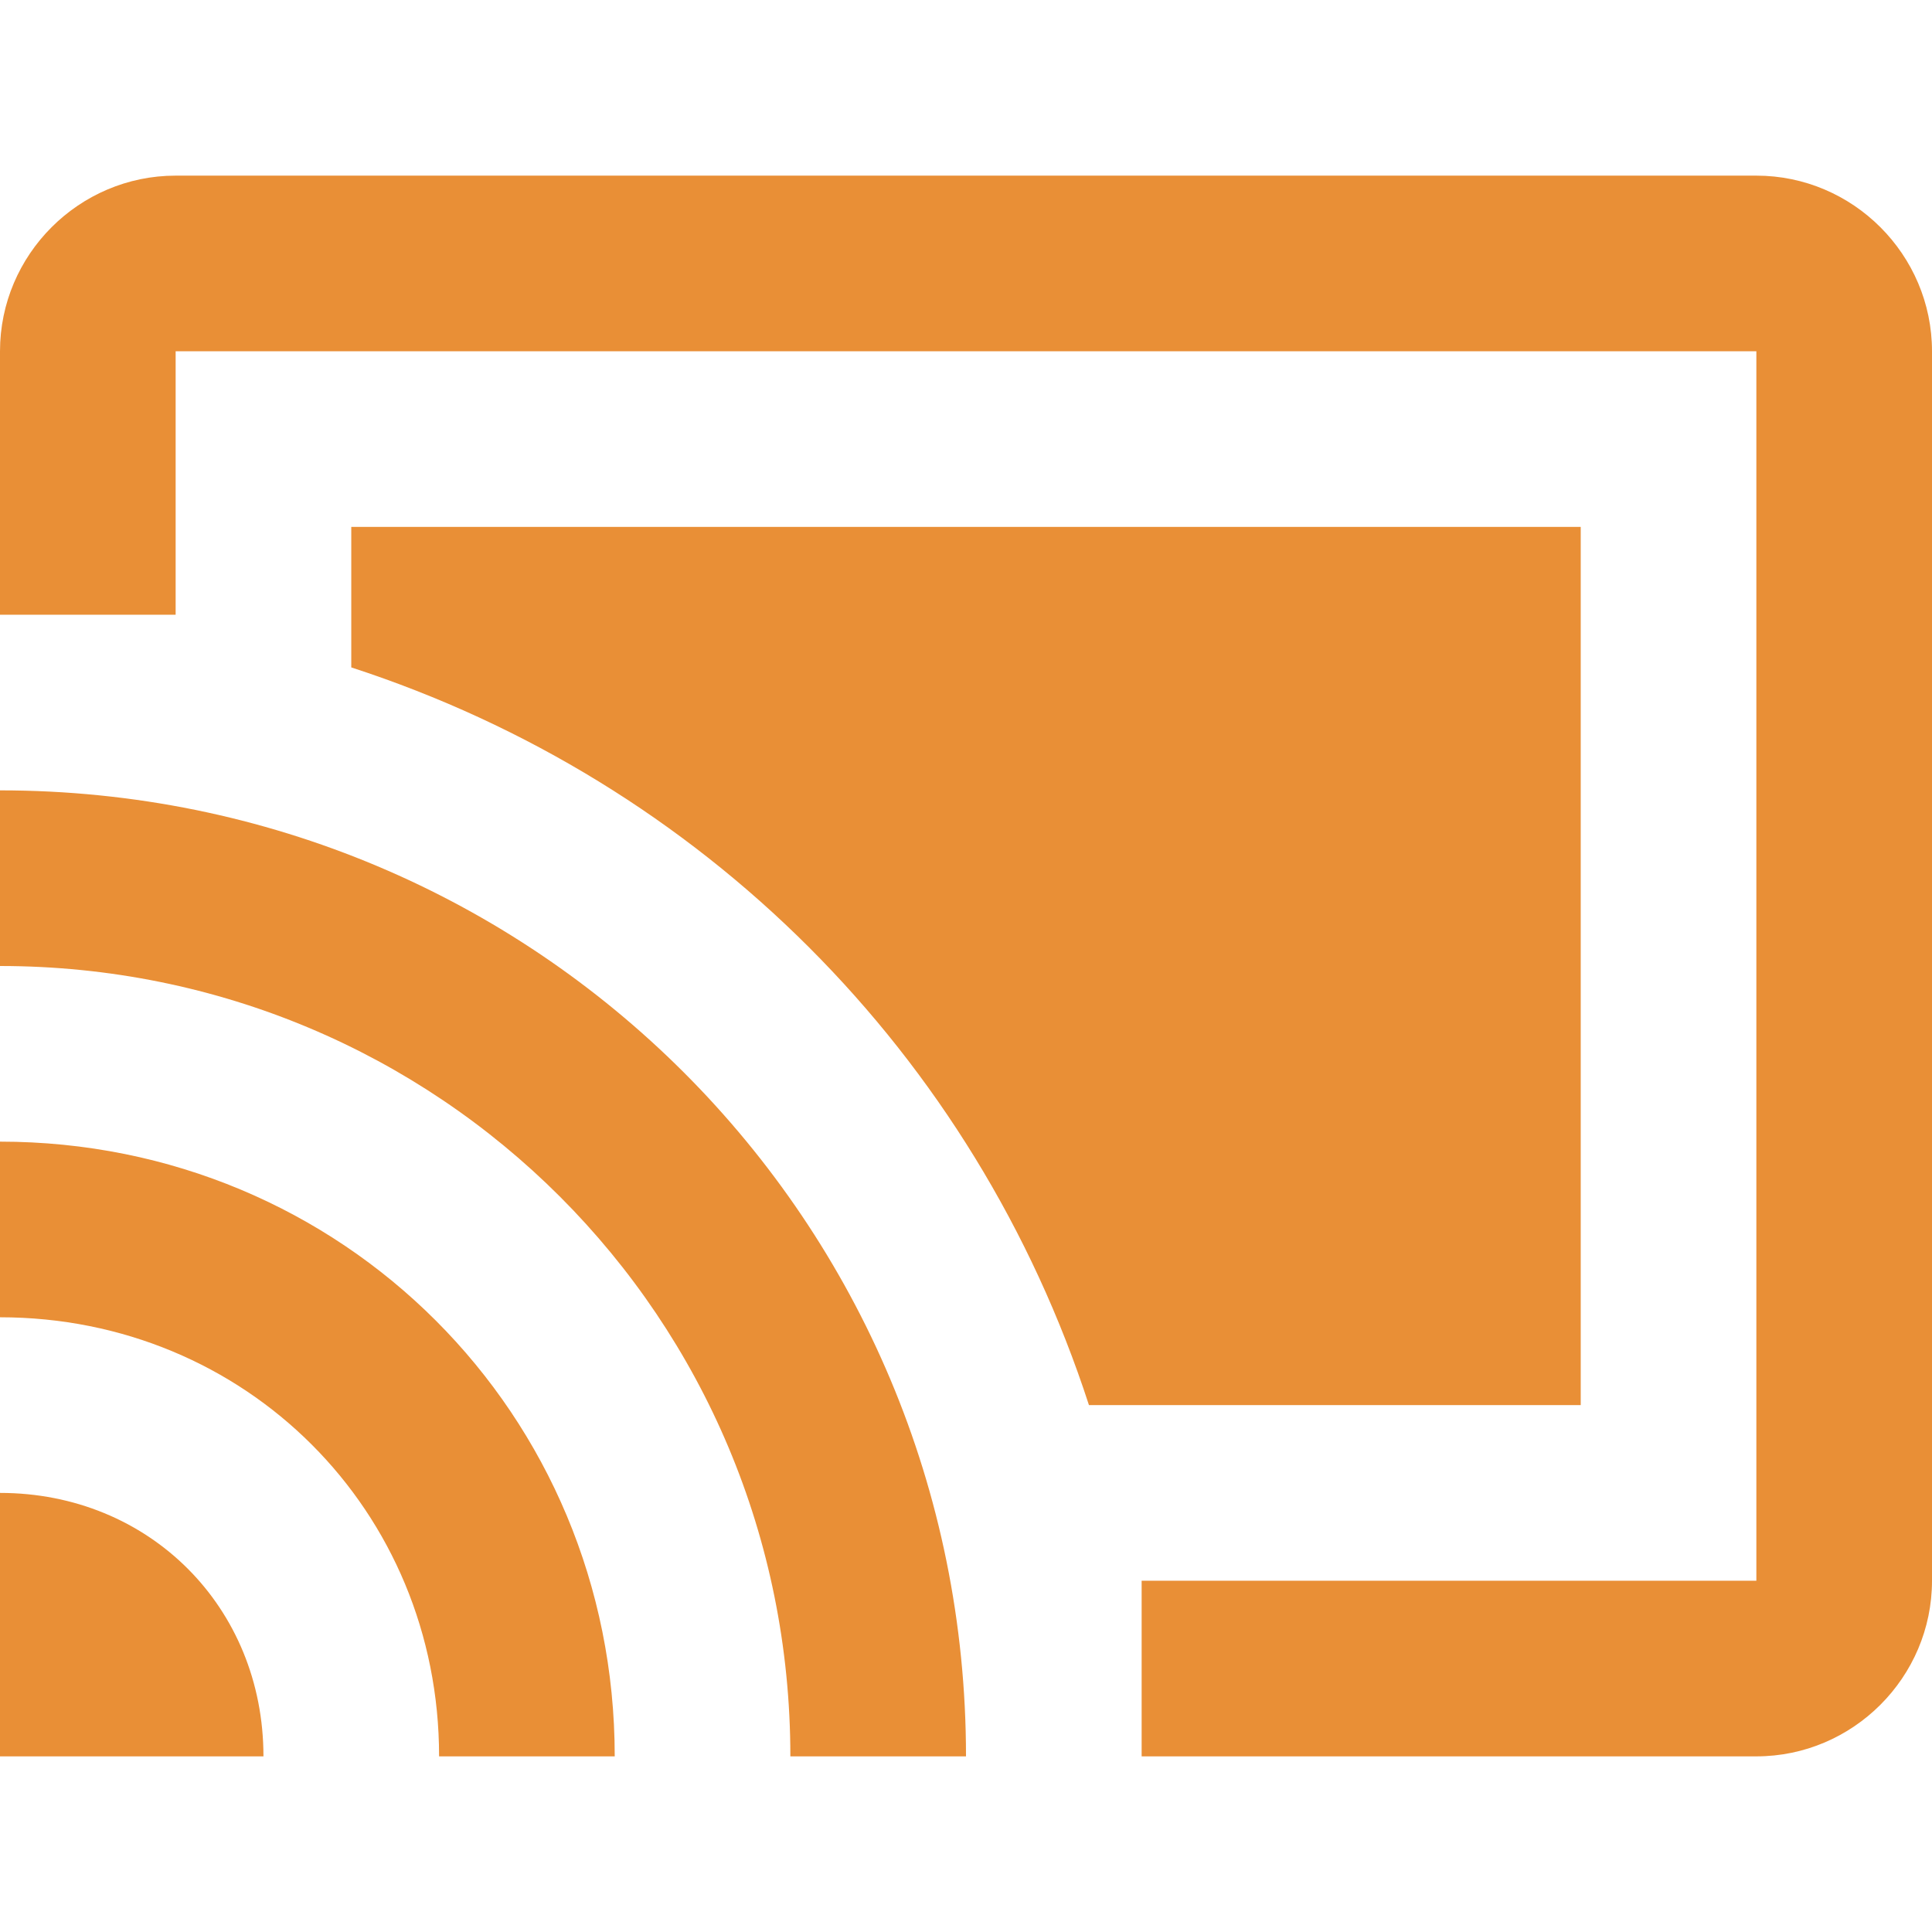
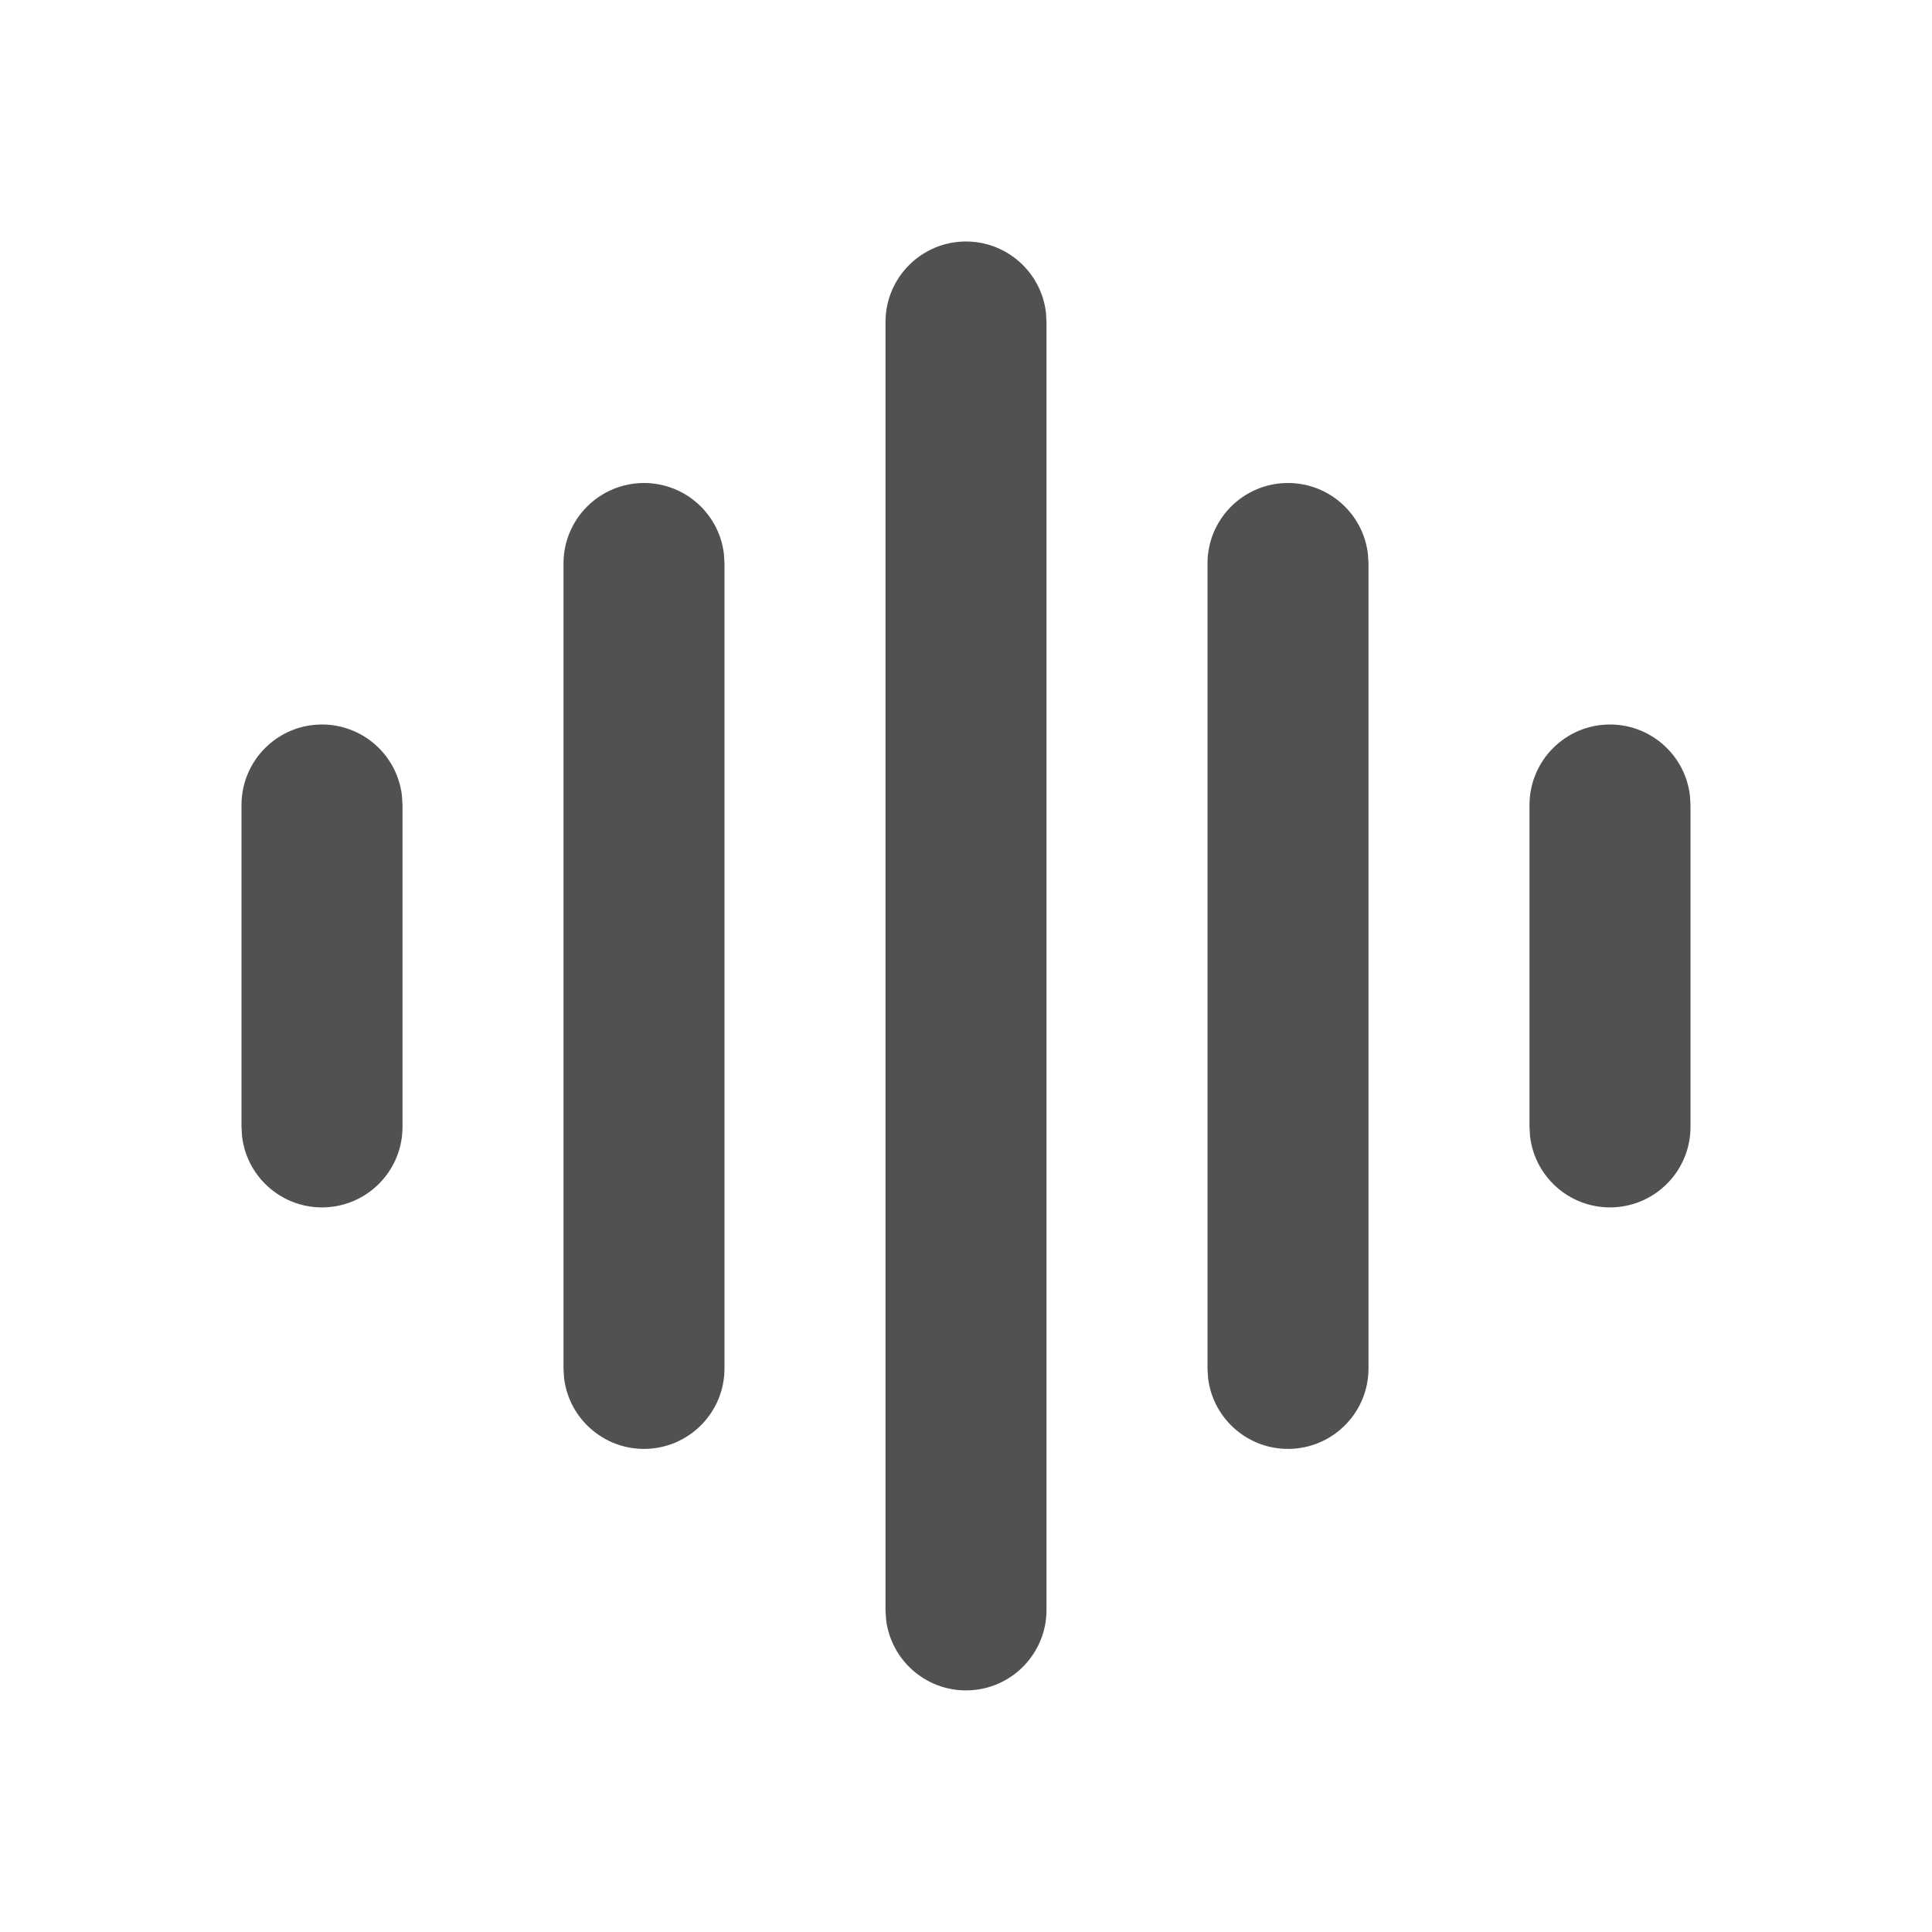
- <svg xmlns="http://www.w3.org/2000/svg" t="1642835618560" class="icon" viewBox="0 0 1024 1024" version="1.1" p-id="4408" width="200" height="200">
-   <path d="M0 791.273V930.909h139.636c0-79.127-60.509-139.636-139.636-139.636z m0-186.182v93.091c130.327 0 232.727 102.4 232.727 232.727h93.091c0-181.527-144.291-325.818-325.818-325.818zM837.818 279.273H186.182v74.473C372.364 414.255 516.655 558.545 577.164 744.727H837.818V279.273zM0 418.909v93.091c232.727 0 418.909 186.182 418.909 418.909h93.091c0-283.927-228.073-512-512-512zM930.909 93.091H93.091C41.891 93.091 0 134.982 0 186.182v139.636h93.091V186.182h837.818v651.636H605.091v93.091H930.909c51.2 0 93.091-41.891 93.091-93.091V186.182c0-51.2-41.891-93.091-93.091-93.091z" p-id="4409" fill="#e98f36" />
+ <svg xmlns="http://www.w3.org/2000/svg" t="1669604658796" class="icon" viewBox="0 0 1024 1024" version="1.1" p-id="7392" width="200" height="200">
+   <path d="M512 128a42.667 42.667 0 0 1 42.368 37.675L554.667 170.667v682.667a42.667 42.667 0 0 1-85.035 4.992L469.333 853.333V170.667a42.667 42.667 0 0 1 42.667-42.667zM341.333 256a42.667 42.667 0 0 1 42.368 37.675L384 298.667v426.667a42.667 42.667 0 0 1-85.035 4.992L298.667 725.333V298.667a42.667 42.667 0 0 1 42.667-42.667z m341.333 0a42.667 42.667 0 0 1 42.368 37.675L725.333 298.667v426.667a42.667 42.667 0 0 1-85.035 4.992L640 725.333V298.667a42.667 42.667 0 0 1 42.667-42.667zM170.667 384a42.667 42.667 0 0 1 42.368 37.675L213.333 426.667v170.667a42.667 42.667 0 0 1-85.035 4.992L128 597.333v-170.667a42.667 42.667 0 0 1 42.667-42.667z m682.667 0a42.667 42.667 0 0 1 42.368 37.675L896 426.667v170.667a42.667 42.667 0 0 1-85.035 4.992L810.667 597.333v-170.667a42.667 42.667 0 0 1 42.667-42.667z" p-id="7393" fill="#515151" />
</svg>
